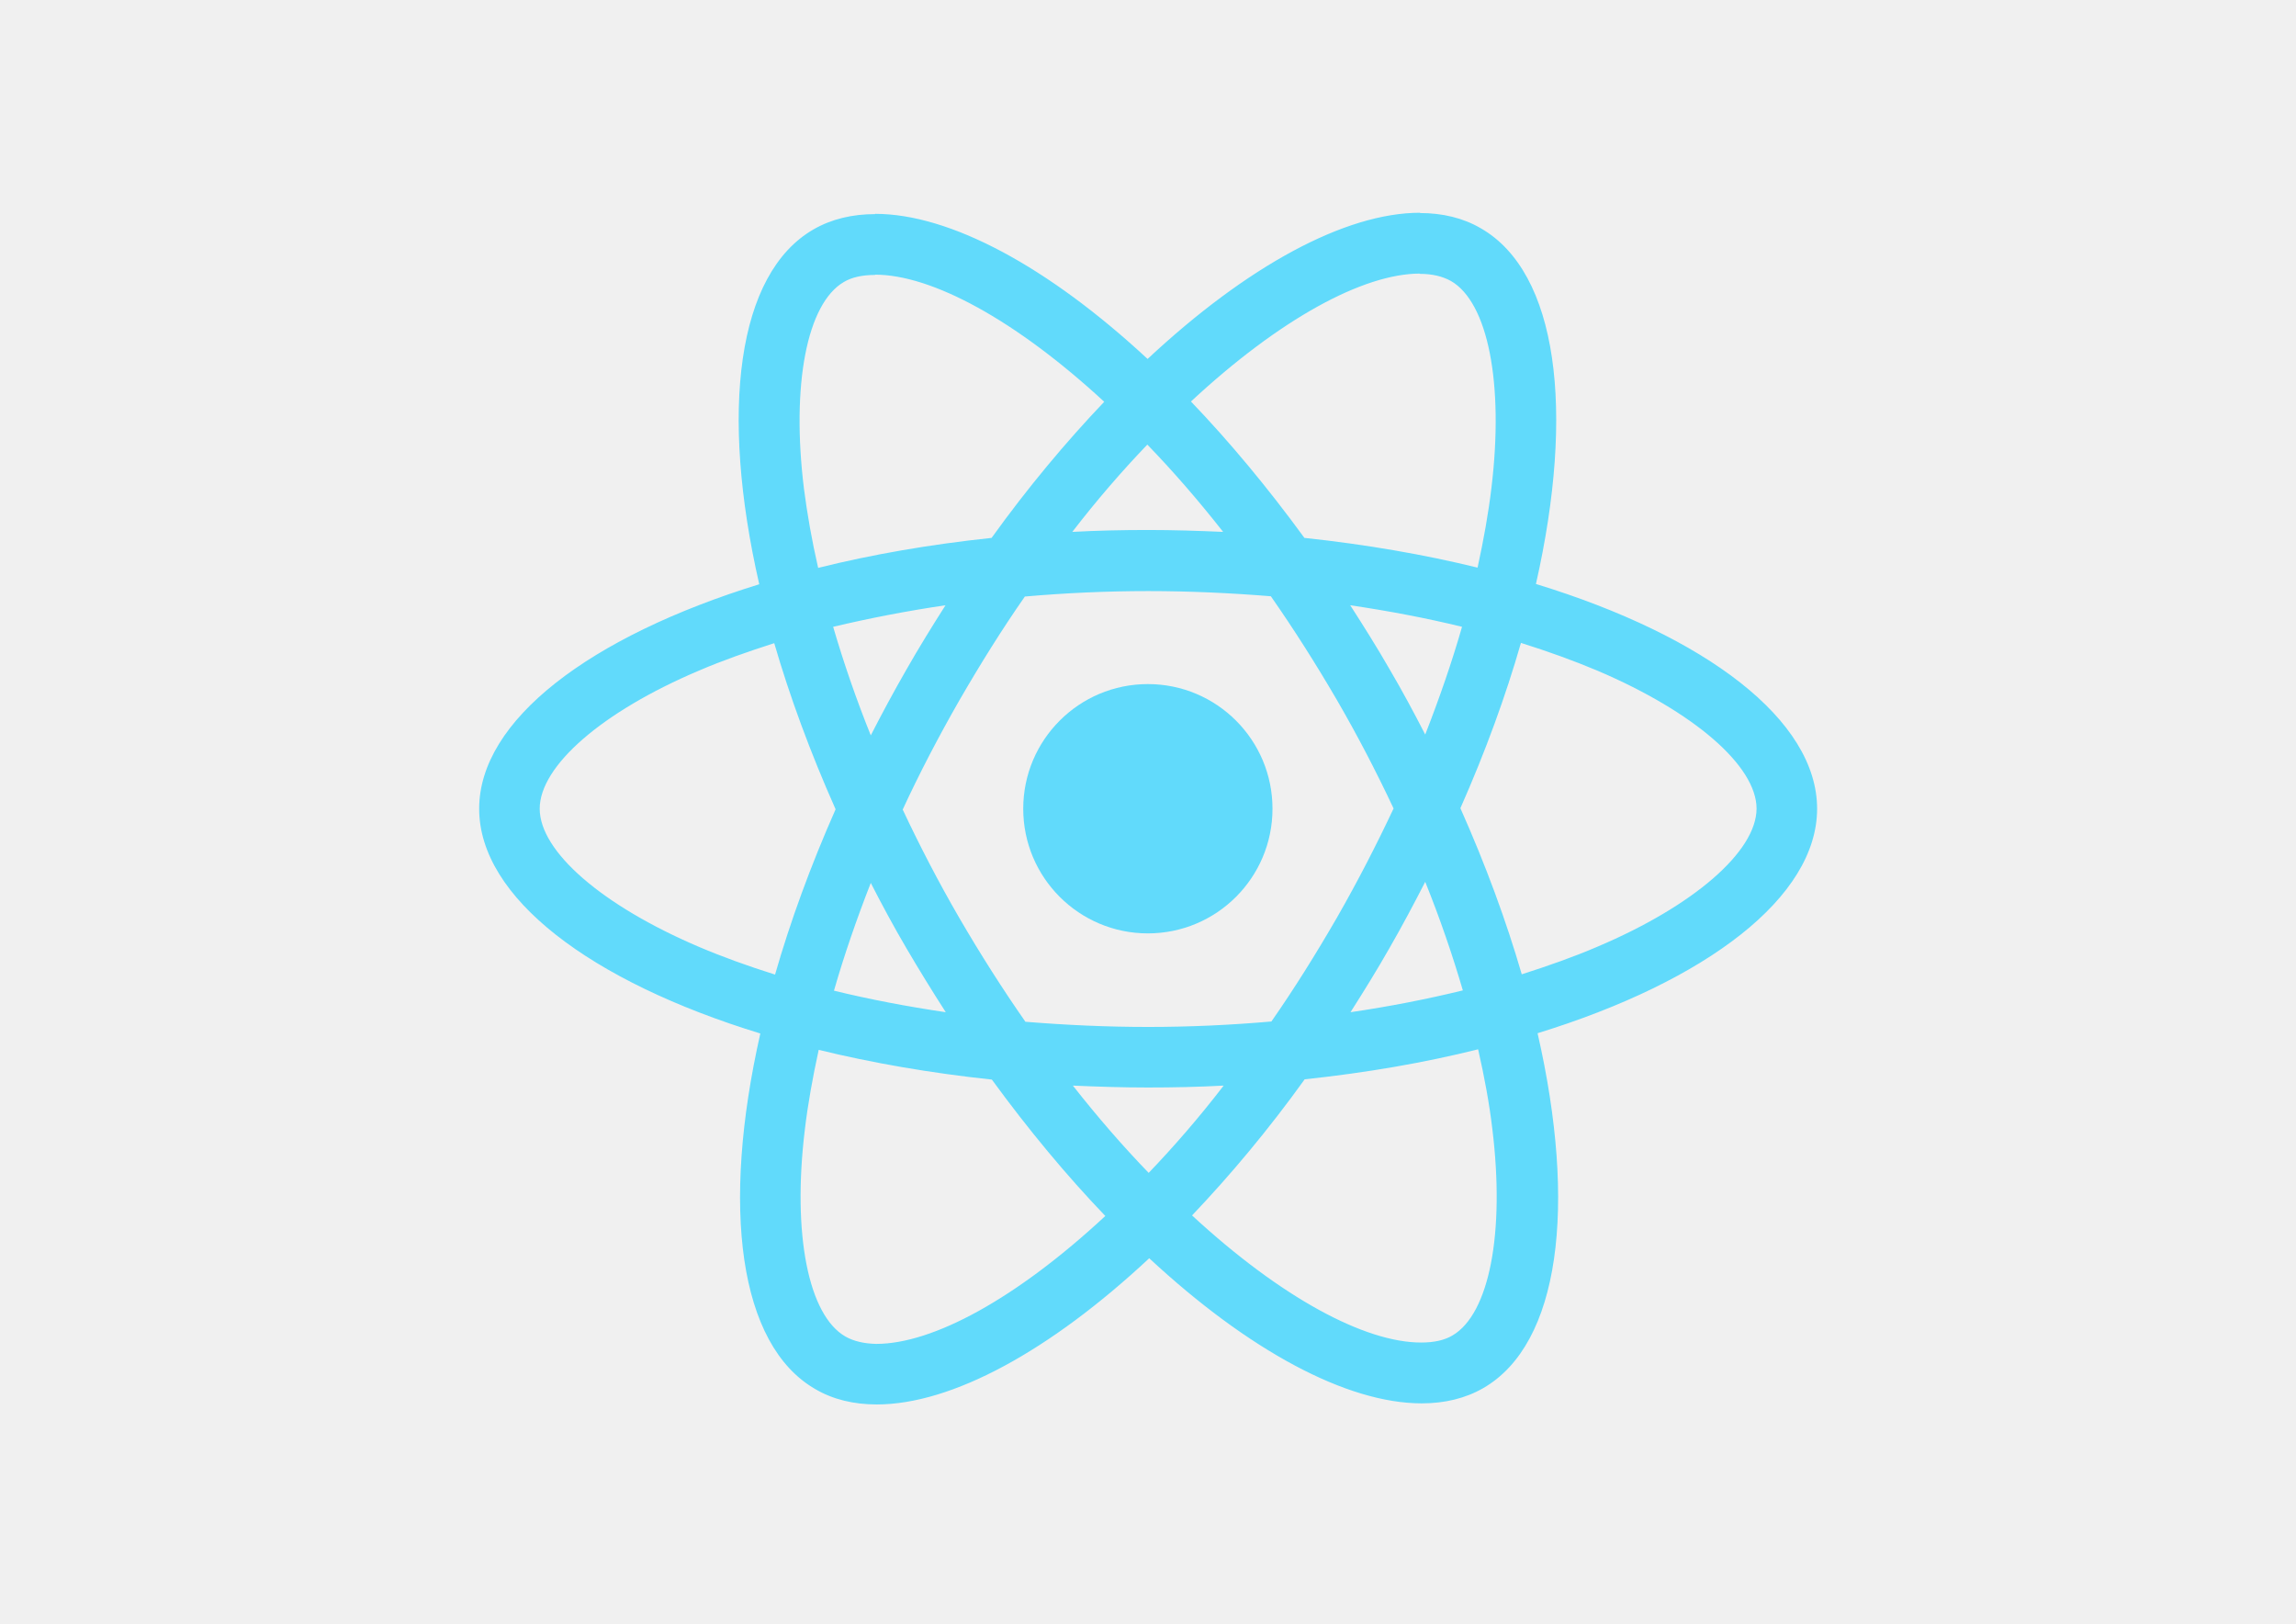
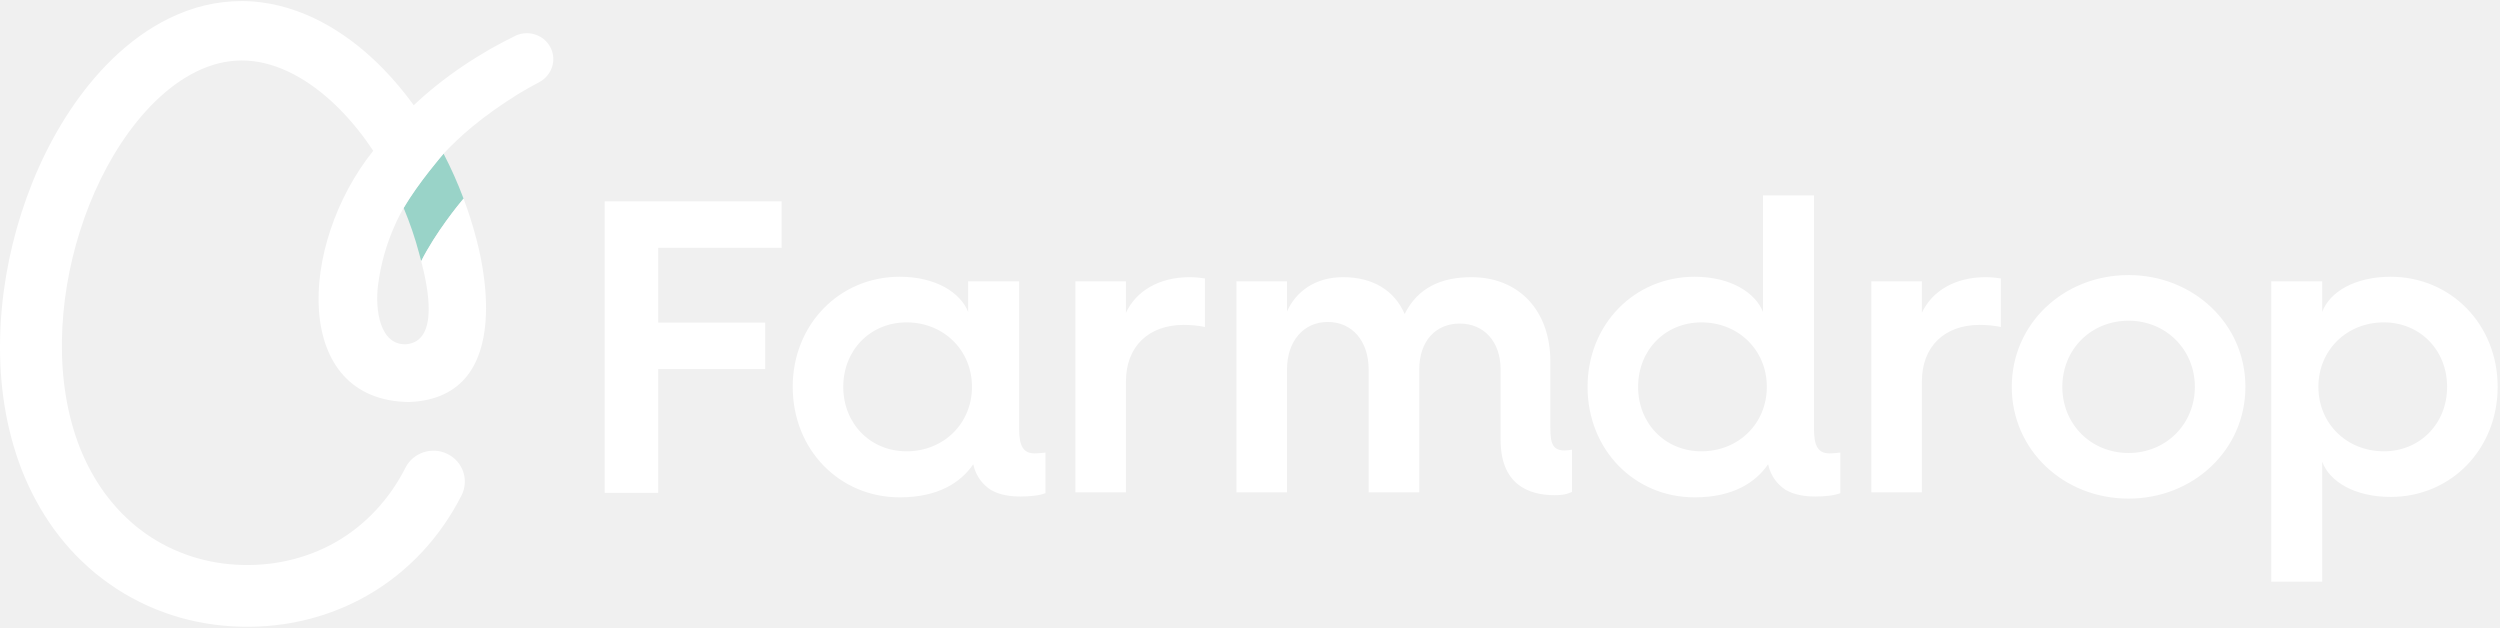
- <svg xmlns="http://www.w3.org/2000/svg" viewBox="0 0 841.9 595.3">
-   <g fill="#61DAFB">
-     <path d="M666.3 296.5c0-32.5-40.7-63.3-103.1-82.4 14.4-63.6 8-114.2-20.2-130.4-6.5-3.8-14.1-5.6-22.4-5.6v22.3c4.6 0 8.3.9 11.4 2.6 13.6 7.8 19.5 37.5 14.9 75.7-1.1 9.4-2.9 19.3-5.1 29.4-19.6-4.8-41-8.5-63.5-10.9-13.5-18.5-27.5-35.3-41.6-50 32.6-30.3 63.2-46.9 84-46.9V78c-27.5 0-63.5 19.6-99.9 53.6-36.4-33.8-72.4-53.2-99.9-53.2v22.3c20.7 0 51.4 16.5 84 46.6-14 14.7-28 31.4-41.3 49.9-22.6 2.4-44 6.1-63.6 11-2.3-10-4-19.7-5.2-29-4.7-38.2 1.1-67.9 14.6-75.8 3-1.8 6.9-2.6 11.5-2.6V78.5c-8.4 0-16 1.8-22.6 5.6-28.1 16.2-34.4 66.7-19.9 130.1-62.2 19.2-102.7 49.9-102.7 82.3 0 32.5 40.7 63.3 103.1 82.4-14.4 63.6-8 114.2 20.2 130.4 6.5 3.8 14.1 5.6 22.5 5.6 27.5 0 63.5-19.6 99.9-53.6 36.4 33.8 72.4 53.2 99.9 53.2 8.4 0 16-1.8 22.6-5.6 28.1-16.2 34.4-66.7 19.9-130.1 62-19.1 102.5-49.9 102.5-82.3zm-130.2-66.7c-3.7 12.9-8.3 26.2-13.5 39.5-4.1-8-8.4-16-13.1-24-4.6-8-9.5-15.8-14.4-23.4 14.2 2.1 27.9 4.7 41 7.9zm-45.8 106.5c-7.8 13.5-15.8 26.3-24.1 38.2-14.9 1.3-30 2-45.2 2-15.1 0-30.2-.7-45-1.9-8.3-11.9-16.4-24.6-24.2-38-7.6-13.1-14.5-26.4-20.8-39.8 6.2-13.4 13.2-26.8 20.7-39.9 7.8-13.5 15.8-26.3 24.1-38.2 14.9-1.3 30-2 45.2-2 15.1 0 30.2.7 45 1.9 8.3 11.9 16.4 24.6 24.2 38 7.6 13.1 14.5 26.4 20.8 39.8-6.3 13.4-13.2 26.8-20.7 39.9zm32.3-13c5.4 13.4 10 26.8 13.8 39.8-13.1 3.2-26.9 5.9-41.2 8 4.9-7.7 9.8-15.6 14.4-23.7 4.6-8 8.9-16.1 13-24.1zM421.2 430c-9.3-9.6-18.6-20.3-27.8-32 9 .4 18.2.7 27.5.7 9.4 0 18.7-.2 27.8-.7-9 11.7-18.3 22.4-27.5 32zm-74.4-58.9c-14.2-2.1-27.9-4.7-41-7.9 3.7-12.9 8.3-26.2 13.5-39.5 4.1 8 8.4 16 13.1 24 4.7 8 9.5 15.8 14.4 23.4zM420.7 163c9.3 9.6 18.6 20.3 27.8 32-9-.4-18.2-.7-27.5-.7-9.4 0-18.7.2-27.8.7 9-11.7 18.3-22.4 27.5-32zm-74 58.9c-4.9 7.7-9.8 15.6-14.4 23.7-4.6 8-8.9 16-13 24-5.4-13.4-10-26.8-13.8-39.8 13.1-3.1 26.9-5.8 41.2-7.9zm-90.5 125.2c-35.4-15.1-58.3-34.9-58.3-50.6 0-15.7 22.9-35.6 58.3-50.6 8.6-3.7 18-7 27.7-10.1 5.7 19.6 13.2 40 22.5 60.9-9.2 20.8-16.6 41.1-22.2 60.6-9.9-3.1-19.3-6.5-28-10.2zM310 490c-13.6-7.8-19.5-37.5-14.9-75.7 1.1-9.4 2.9-19.3 5.1-29.4 19.6 4.8 41 8.5 63.5 10.9 13.5 18.5 27.5 35.3 41.6 50-32.6 30.3-63.2 46.9-84 46.9-4.5-.1-8.3-1-11.3-2.7zm237.2-76.2c4.7 38.2-1.1 67.9-14.6 75.8-3 1.8-6.9 2.6-11.5 2.6-20.7 0-51.4-16.5-84-46.6 14-14.7 28-31.4 41.3-49.9 22.6-2.4 44-6.1 63.6-11 2.3 10.1 4.1 19.8 5.2 29.1zm38.5-66.7c-8.6 3.7-18 7-27.7 10.1-5.7-19.6-13.2-40-22.5-60.9 9.2-20.8 16.6-41.1 22.2-60.6 9.9 3.1 19.3 6.5 28.1 10.2 35.4 15.1 58.3 34.9 58.3 50.6-.1 15.7-23 35.6-58.4 50.6zM320.8 78.4z" />
-     <circle cx="420.9" cy="296.5" r="45.7" />
-     <path d="M520.5 78.1z" />
+ <svg xmlns="http://www.w3.org/2000/svg" viewBox="0 0 1056 265">
+   <g>
+     <path d="M187.363 64.912c-.52.583-10.088 11.355-16.855 22.926 2.626 6.297 4.846 12.768 6.581 19.346.188.734.48 1.809.824 3.134 6.154-12.192 15.824-23.971 17.892-26.434-2.427-6.474-5.241-12.81-8.443-18.972" fill="#99D3C8" />
+   </g>
+   <g fill="#FFF" fill-rule="evenodd">
+     <path d="M1009.793 116.9c25.479 0 45.215 20.157 45.215 46.502 0 26.345-19.736 46.501-45.215 46.501-15.252 0-25.838-6.541-28.889-14.852v50.646h-21.532V118.846h21.532v12.908c3.051-8.31 13.637-14.853 28.889-14.853zm-110.674-.707c27.273 0 49.343 20.511 49.343 47.21 0 26.699-22.07 47.208-49.343 47.208-27.452 0-49.344-20.51-49.344-47.208 0-26.699 21.892-47.21 49.344-47.21zm-519.061.707c15.251 0 25.658 6.72 28.886 14.853v-12.909h21.533v62.238c0 7.426 1.795 10.432 6.64 10.432 1.254 0 3.228-.176 4.485-.354v17.152c-2.692 1.059-6.818 1.414-10.587 1.414-3.947 0-8.612-.532-12.56-2.83-2.87-1.945-6.1-5.127-7.356-10.785-5.204 7.603-14.712 13.969-31.041 13.969-25.479 0-45.217-20.157-45.217-46.678 0-26.346 19.739-46.502 45.217-46.502zm386.164-34.358v98.541c0 7.426 1.795 10.432 6.641 10.432 1.254 0 3.228-.176 4.484-.354v17.152c-2.691 1.059-6.817 1.414-10.586 1.414-3.947 0-8.613-.532-12.56-2.83-2.87-1.945-6.1-5.127-7.357-10.785-5.203 7.603-14.712 13.969-31.04 13.969-25.48 0-45.217-20.157-45.217-46.678 0-26.346 19.738-46.502 45.217-46.502 15.251 0 25.658 6.72 28.886 14.853V82.543h21.532zM621.559 117.077c19.736 0 33.314 13.792 33.314 35.717v28.114c0 6.541 1.076 9.371 6.1 9.371 1.077 0 2.333-.178 3.049-.355v17.859c-1.077.353-2.347 1.384-7.37 1.384-11.304 0-22.79-4.774-22.79-23.339v-29.705c0-12.023-7.211-19.452-17.26-19.452s-17.113 7.252-17.113 19.452v51.836h-21.37V156.123c0-12.023-6.885-20.126-17.291-20.126-10.048 0-17.204 7.927-17.204 20.126v51.836h-21.353V118.846h21.353v12.731c3.768-8.488 11.985-14.5 23.647-14.5 12.739 0 21.749 5.659 26.054 15.56 5.562-11.139 15.493-15.56 28.233-15.56zM330.159 85.041v19.618h-52.14v31.608h45.209v19.618h-45.209v52.296h-22.613V85.041h74.753zm172.356 32.036c2.334 0 5.564.355 6.46.532v20.511c-2.512-.532-5.561-.886-8.971-.886-14.892 0-24.403 9.195-24.403 23.871v46.855h-21.353V118.846h21.353v13.261c4.307-9.194 13.995-15.03 26.914-15.03zm336.202 0c2.333 0 5.564.355 6.46.532v20.511c-2.512-.532-5.562-.886-8.972-.886-14.891 0-24.402 9.195-24.402 23.871v46.855h-21.353V118.846h21.353v13.261c4.307-9.194 13.995-15.03 26.914-15.03zm60.402 18.39c-15.969 0-27.992 12.2-27.992 27.936 0 15.736 12.023 27.936 27.992 27.936 15.789 0 27.991-12.201 27.991-27.936 0-15.737-12.202-27.936-27.991-27.936zm-516.191.707c-15.251 0-26.735 11.669-26.735 27.229 0 15.559 11.483 27.228 26.735 27.228 15.61 0 27.632-11.669 27.632-27.228 0-15.56-12.022-27.229-27.632-27.229zm335.746 0c-15.252 0-26.736 11.669-26.736 27.229 0 15.559 11.483 27.228 26.736 27.228 15.609 0 27.632-11.669 27.632-27.228 0-15.56-12.023-27.229-27.632-27.229zm288.249-.001c-15.612 0-27.632 11.669-27.632 27.229 0 15.559 12.021 27.228 27.632 27.228 15.252 0 26.736-11.669 26.736-27.228 0-15.56-11.483-27.229-26.736-27.229z" fill="#FFF" class="css-0" />
+     <path d="M232.675 20.354c-2.581-5.435-9.056-7.773-14.606-5.42-3.649 1.803-7.273 3.667-10.833 5.683-7.871 4.521-15.486 9.599-22.665 15.33-3.372 2.681-6.645 5.521-9.807 8.494-3.897-5.359-8.157-10.511-12.879-15.345-6.607-6.771-14.11-12.957-22.709-17.977-8.576-4.993-18.379-8.809-28.955-10.14C99.656-.402 88.571.989 78.824 4.604c-9.803 3.588-18.426 9.044-25.85 15.328-7.465 6.287-13.802 13.425-19.357 20.942-11.056 15.096-18.991 31.754-24.564 49.039C3.521 107.215.38 125.242.029 143.527c-.337 18.231 2.235 36.957 9.068 54.723 3.458 8.845 8.005 17.408 13.704 25.278 2.868 3.923 6.009 7.672 9.418 11.197 3.466 3.468 7.086 6.822 11.052 9.769 3.944 2.964 8.068 5.725 12.447 8.055 4.347 2.369 8.872 4.447 13.543 6.104 2.311.899 4.705 1.56 7.067 2.3 2.401.602 4.786 1.278 7.222 1.716 4.841 1.021 9.759 1.613 14.67 1.902 9.82.558 19.691-.174 29.349-2.365 9.641-2.179 19.003-5.779 27.61-10.692 8.597-4.924 16.413-11.163 23.11-18.34 6.701-7.176 12.273-15.282 16.636-23.864l.017-.038.013-.027c3.265-6.453.598-14.29-5.948-17.505-6.551-3.215-14.504-.589-17.765 5.864-6.644 13.142-16.807 24.165-29.362 31.341-12.529 7.187-27.366 10.482-42.113 9.582-14.67-.81-28.84-5.899-40.331-14.677-2.915-2.143-5.56-4.632-8.133-7.182-2.516-2.617-4.875-5.395-7.047-8.335-4.31-5.909-7.84-12.459-10.593-19.402-5.427-13.951-7.747-29.386-7.508-44.996.226-15.607 2.885-31.336 7.637-46.361 4.756-15.006 11.632-29.411 20.682-41.847 4.53-6.187 9.603-11.889 15.204-16.633 5.577-4.773 11.696-8.552 18.021-10.894 6.346-2.352 12.815-3.145 19.32-2.353 6.516.787 13.089 3.204 19.307 6.794 6.221 3.592 12.084 8.314 17.401 13.734 5.137 5.214 9.778 11.074 13.931 17.309-31.948 39.913-34.255 105.769 15.354 106.133 46.523-2.076 29.477-63.985 28.238-68.764-1.517-5.815-3.334-11.546-5.445-17.172-2.067 2.464-11.738 14.244-17.892 26.434 2.564 9.876 7.962 33.714-6.243 35.097-11.495.52-13.17-15.084-12.038-24.536 2.3-19.214 10.632-32.603 10.876-33.039 5.82-10.065 16.854-22.929 16.854-22.929 3.739-3.979 7.748-7.757 12.008-11.285 6.094-5.038 12.646-9.634 19.483-13.885 3.008-1.826 6.106-3.536 9.23-5.205 4.974-2.851 7.077-8.949 4.594-14.181" fill="#FFF" />
  </g>
</svg>
